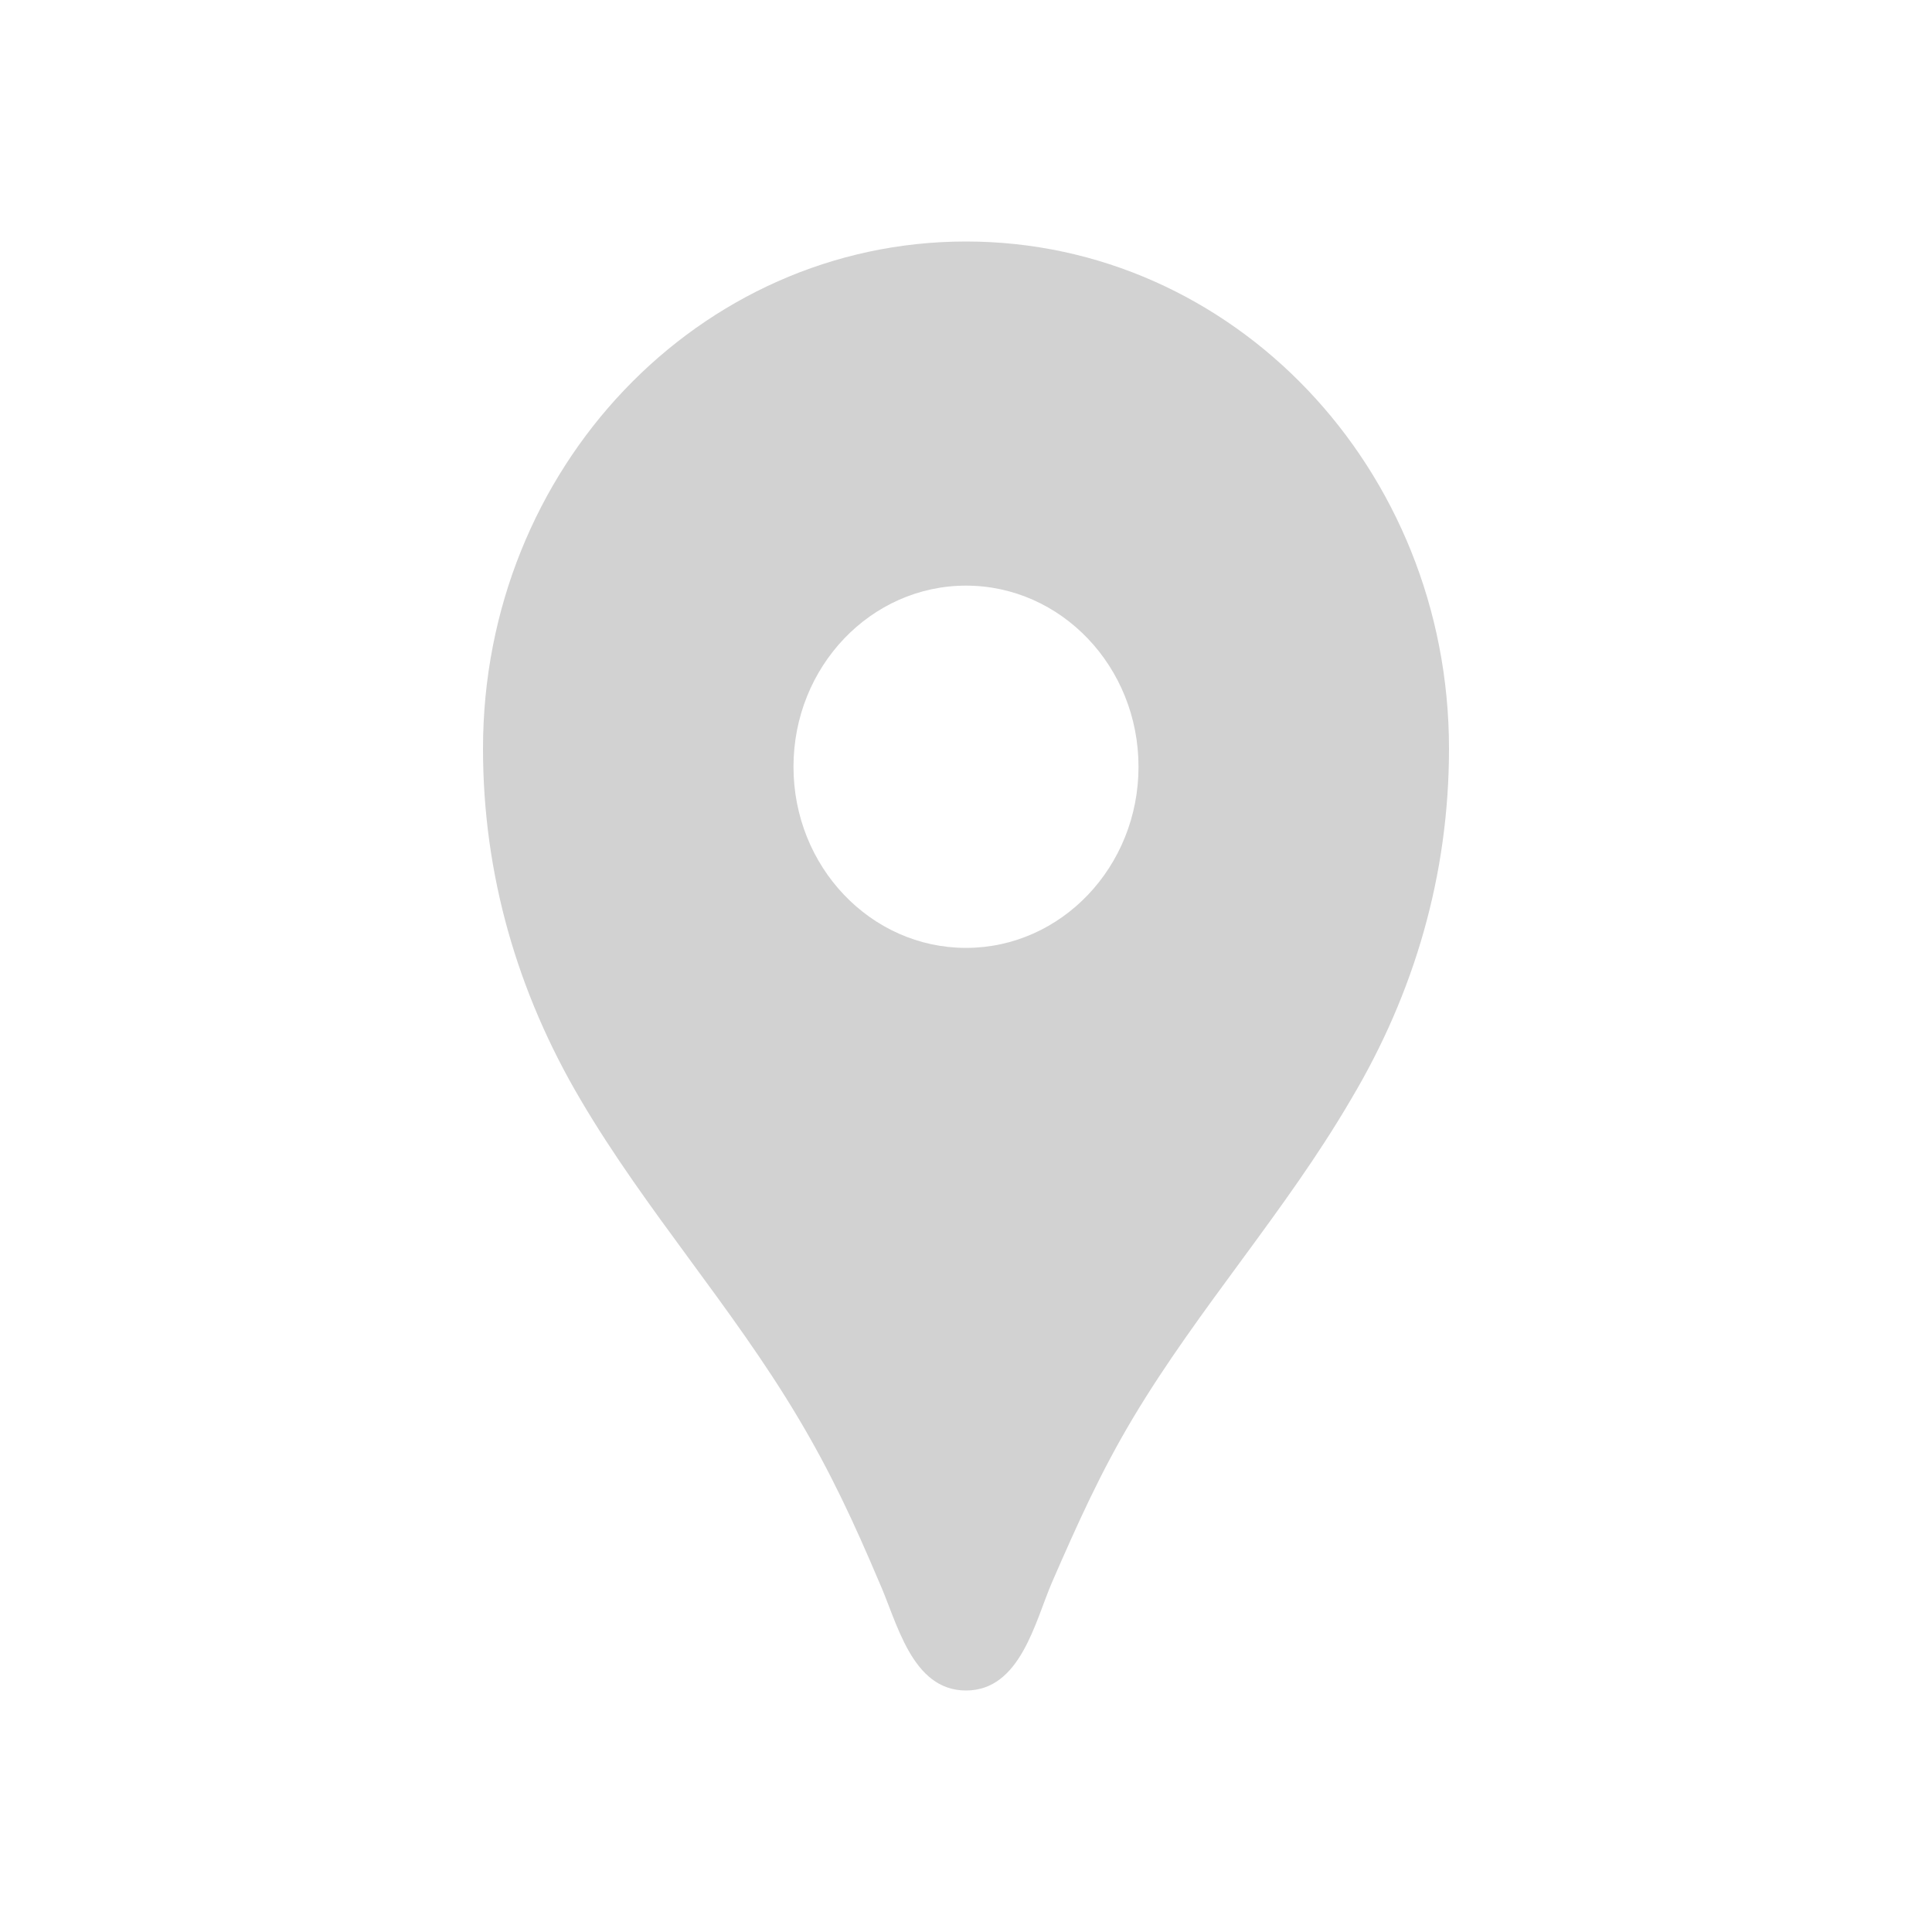
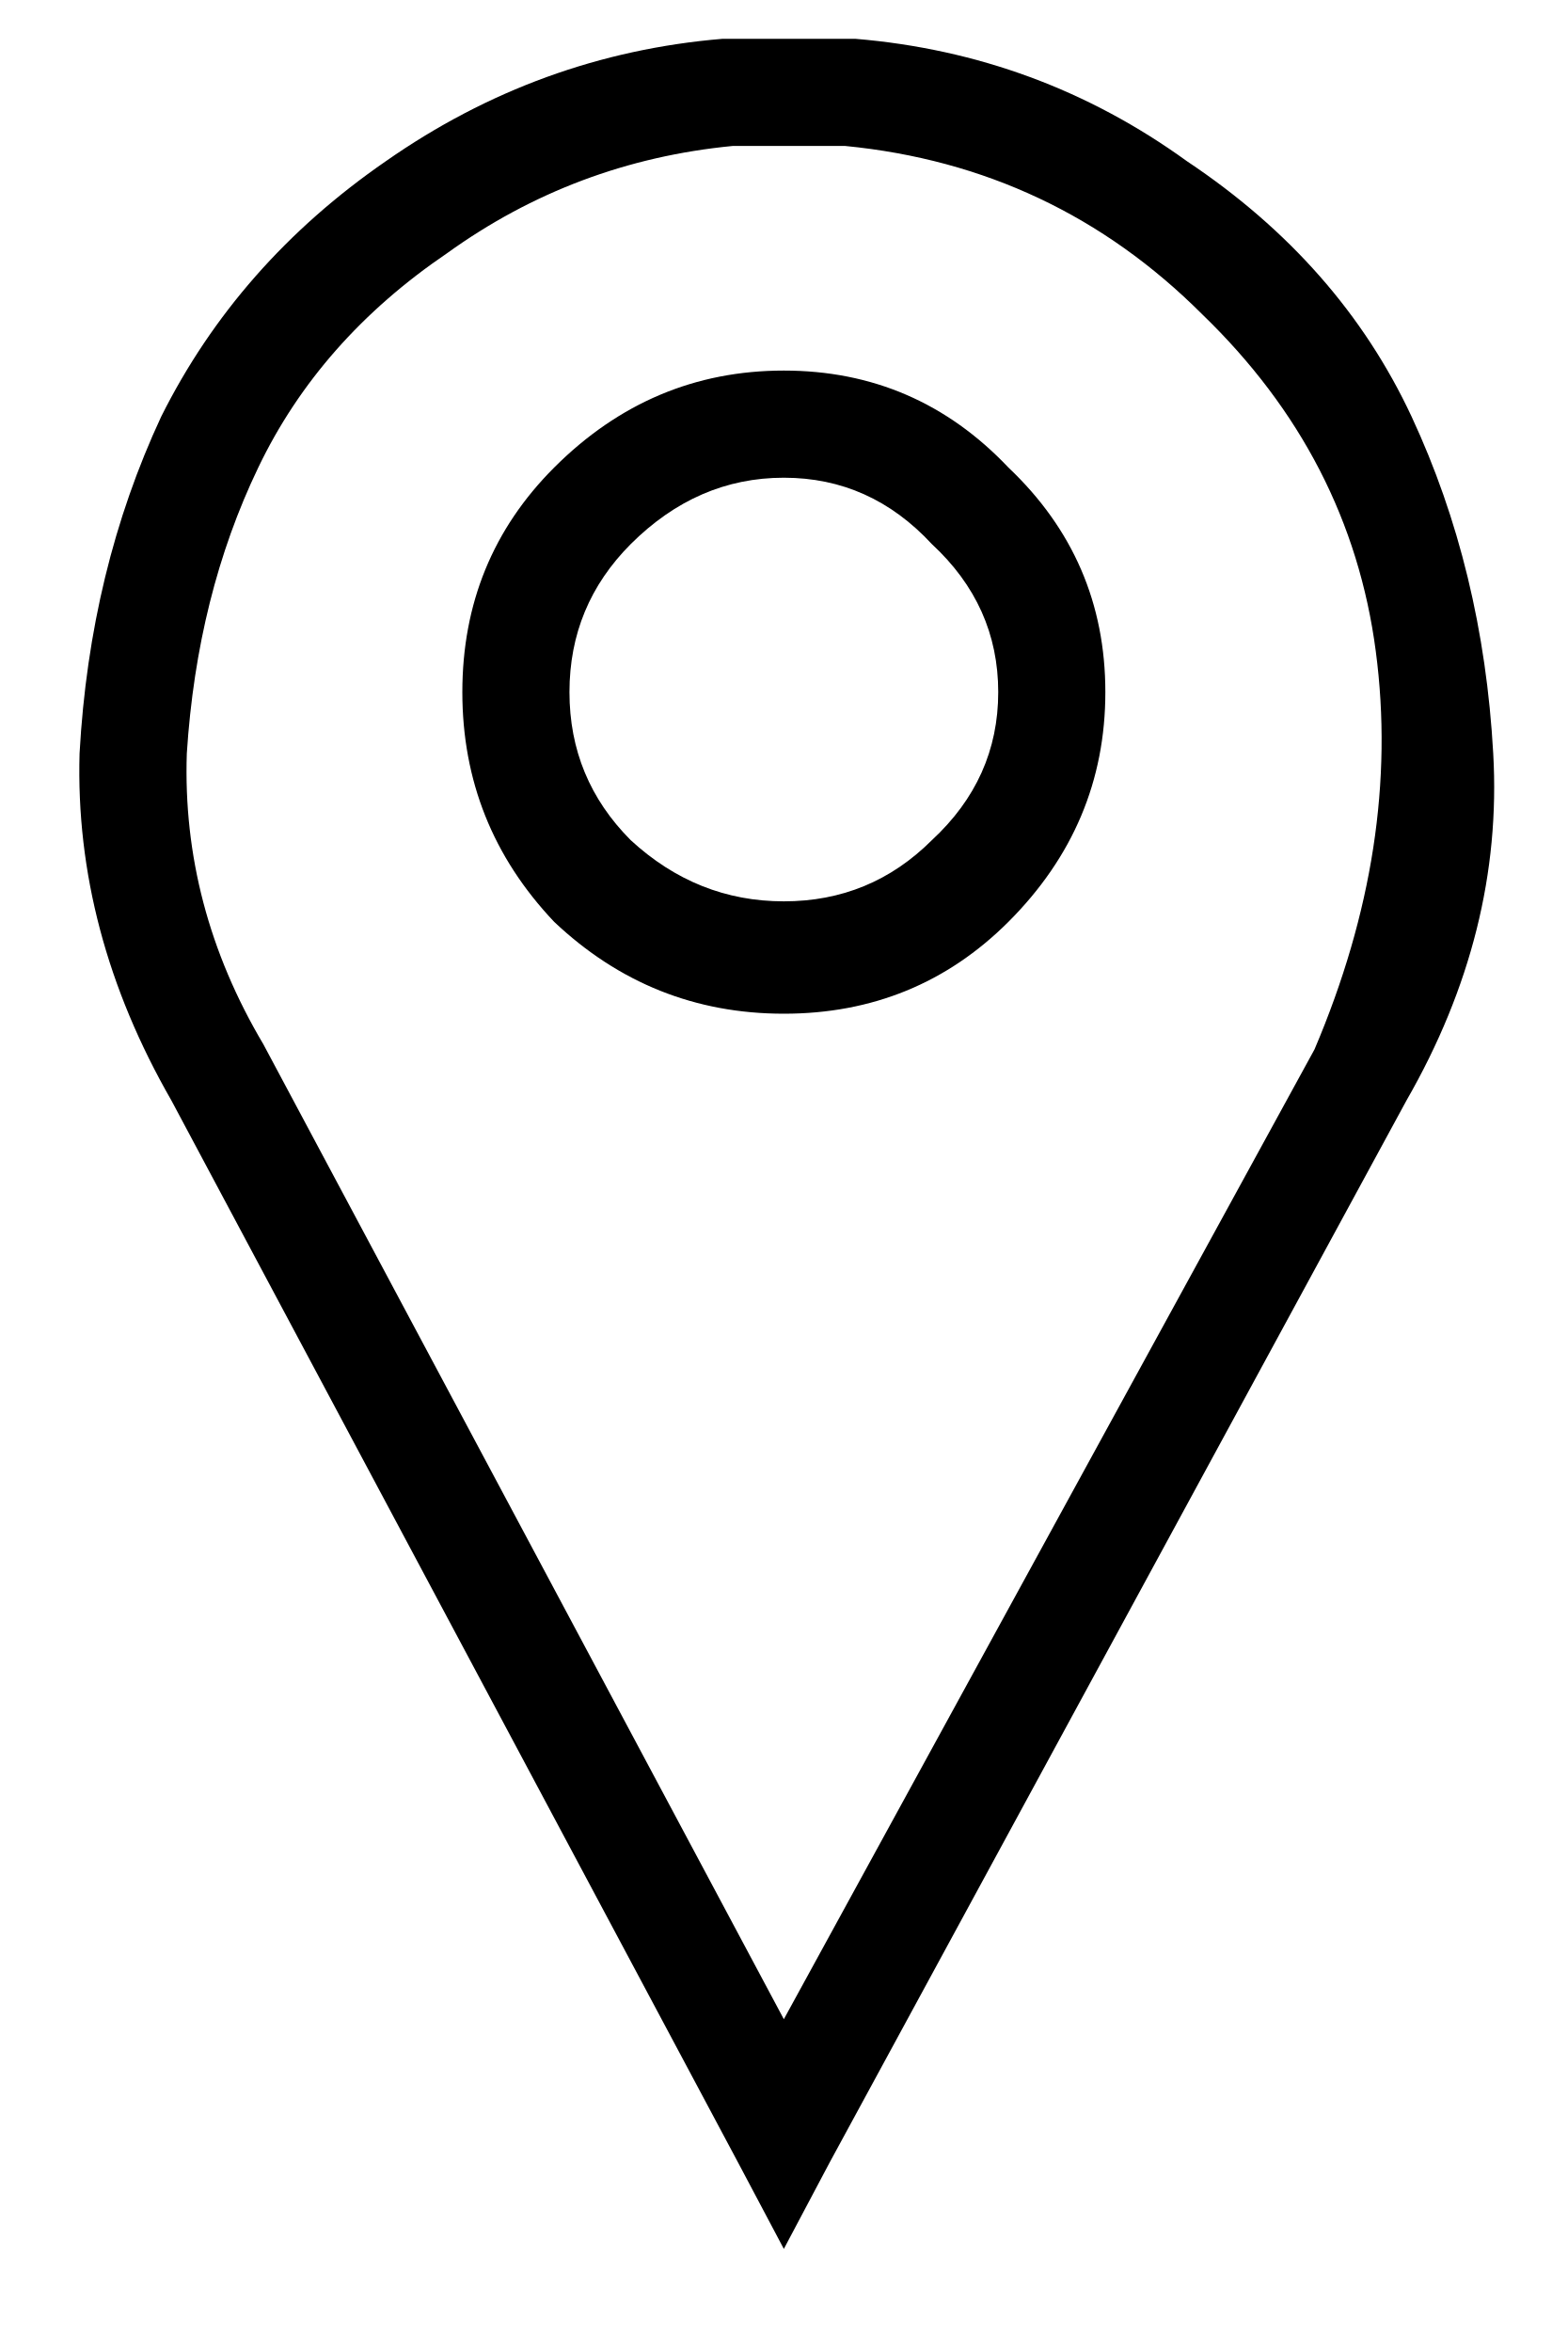
- <svg xmlns="http://www.w3.org/2000/svg" width="24" height="24" viewBox="0 0 24 24" fill="none">
-   <path d="M12 3C8.683 3 6 5.817 6 9.3C6 10.866 6.429 12.333 7.209 13.656C8.023 15.042 9.094 16.23 9.917 17.616C10.32 18.291 10.611 18.921 10.92 19.65C11.143 20.145 11.323 21 12 21C12.677 21 12.857 20.145 13.071 19.65C13.389 18.921 13.671 18.291 14.074 17.616C14.897 16.239 15.969 15.051 16.783 13.656C17.571 12.333 18 10.866 18 9.3C18 5.817 15.317 3 12 3ZM12 11.775C10.817 11.775 9.857 10.767 9.857 9.525C9.857 8.283 10.817 7.275 12 7.275C13.183 7.275 14.143 8.283 14.143 9.525C14.143 10.767 13.183 11.775 12 11.775Z" fill="#D2D2D2" />
+ <svg xmlns="http://www.w3.org/2000/svg" width="12" height="18" viewBox="0 0 12 18" fill="none">
+   <path d="M6.469 1.117C7.536 1.221 8.448 1.651 9.203 2.406C9.958 3.135 10.401 3.995 10.531 4.984C10.662 5.974 10.505 6.99 10.062 8.031L6 15.453L2.016 7.992C1.599 7.289 1.404 6.547 1.43 5.766C1.482 4.958 1.664 4.229 1.977 3.578C2.289 2.927 2.771 2.38 3.422 1.938C4.073 1.469 4.802 1.195 5.609 1.117H6.039H6.469ZM5.648 16.547L6 17.211L6.352 16.547L10.766 8.422C11.26 7.562 11.482 6.677 11.43 5.766C11.378 4.828 11.169 3.969 10.805 3.188C10.44 2.406 9.867 1.755 9.086 1.234C8.331 0.688 7.484 0.375 6.547 0.297H6.508H6.039H5.57H5.531C4.594 0.375 3.734 0.688 2.953 1.234C2.198 1.755 1.625 2.406 1.234 3.188C0.87 3.969 0.661 4.828 0.609 5.766C0.583 6.677 0.818 7.562 1.312 8.422L5.648 16.547ZM4.828 6.43C4.516 6.117 4.359 5.74 4.359 5.297C4.359 4.854 4.516 4.477 4.828 4.164C5.167 3.826 5.557 3.656 6 3.656C6.443 3.656 6.82 3.826 7.133 4.164C7.471 4.477 7.641 4.854 7.641 5.297C7.641 5.74 7.471 6.117 7.133 6.43C6.82 6.742 6.443 6.898 6 6.898C5.557 6.898 5.167 6.742 4.828 6.43ZM4.242 3.578C3.773 4.047 3.539 4.62 3.539 5.297C3.539 5.974 3.773 6.56 4.242 7.055C4.737 7.523 5.323 7.758 6 7.758C6.677 7.758 7.25 7.523 7.719 7.055C8.214 6.56 8.461 5.974 8.461 5.297C8.461 4.62 8.214 4.047 7.719 3.578C7.25 3.083 6.677 2.836 6 2.836C5.323 2.836 4.737 3.083 4.242 3.578Z" fill="black" />
</svg>
